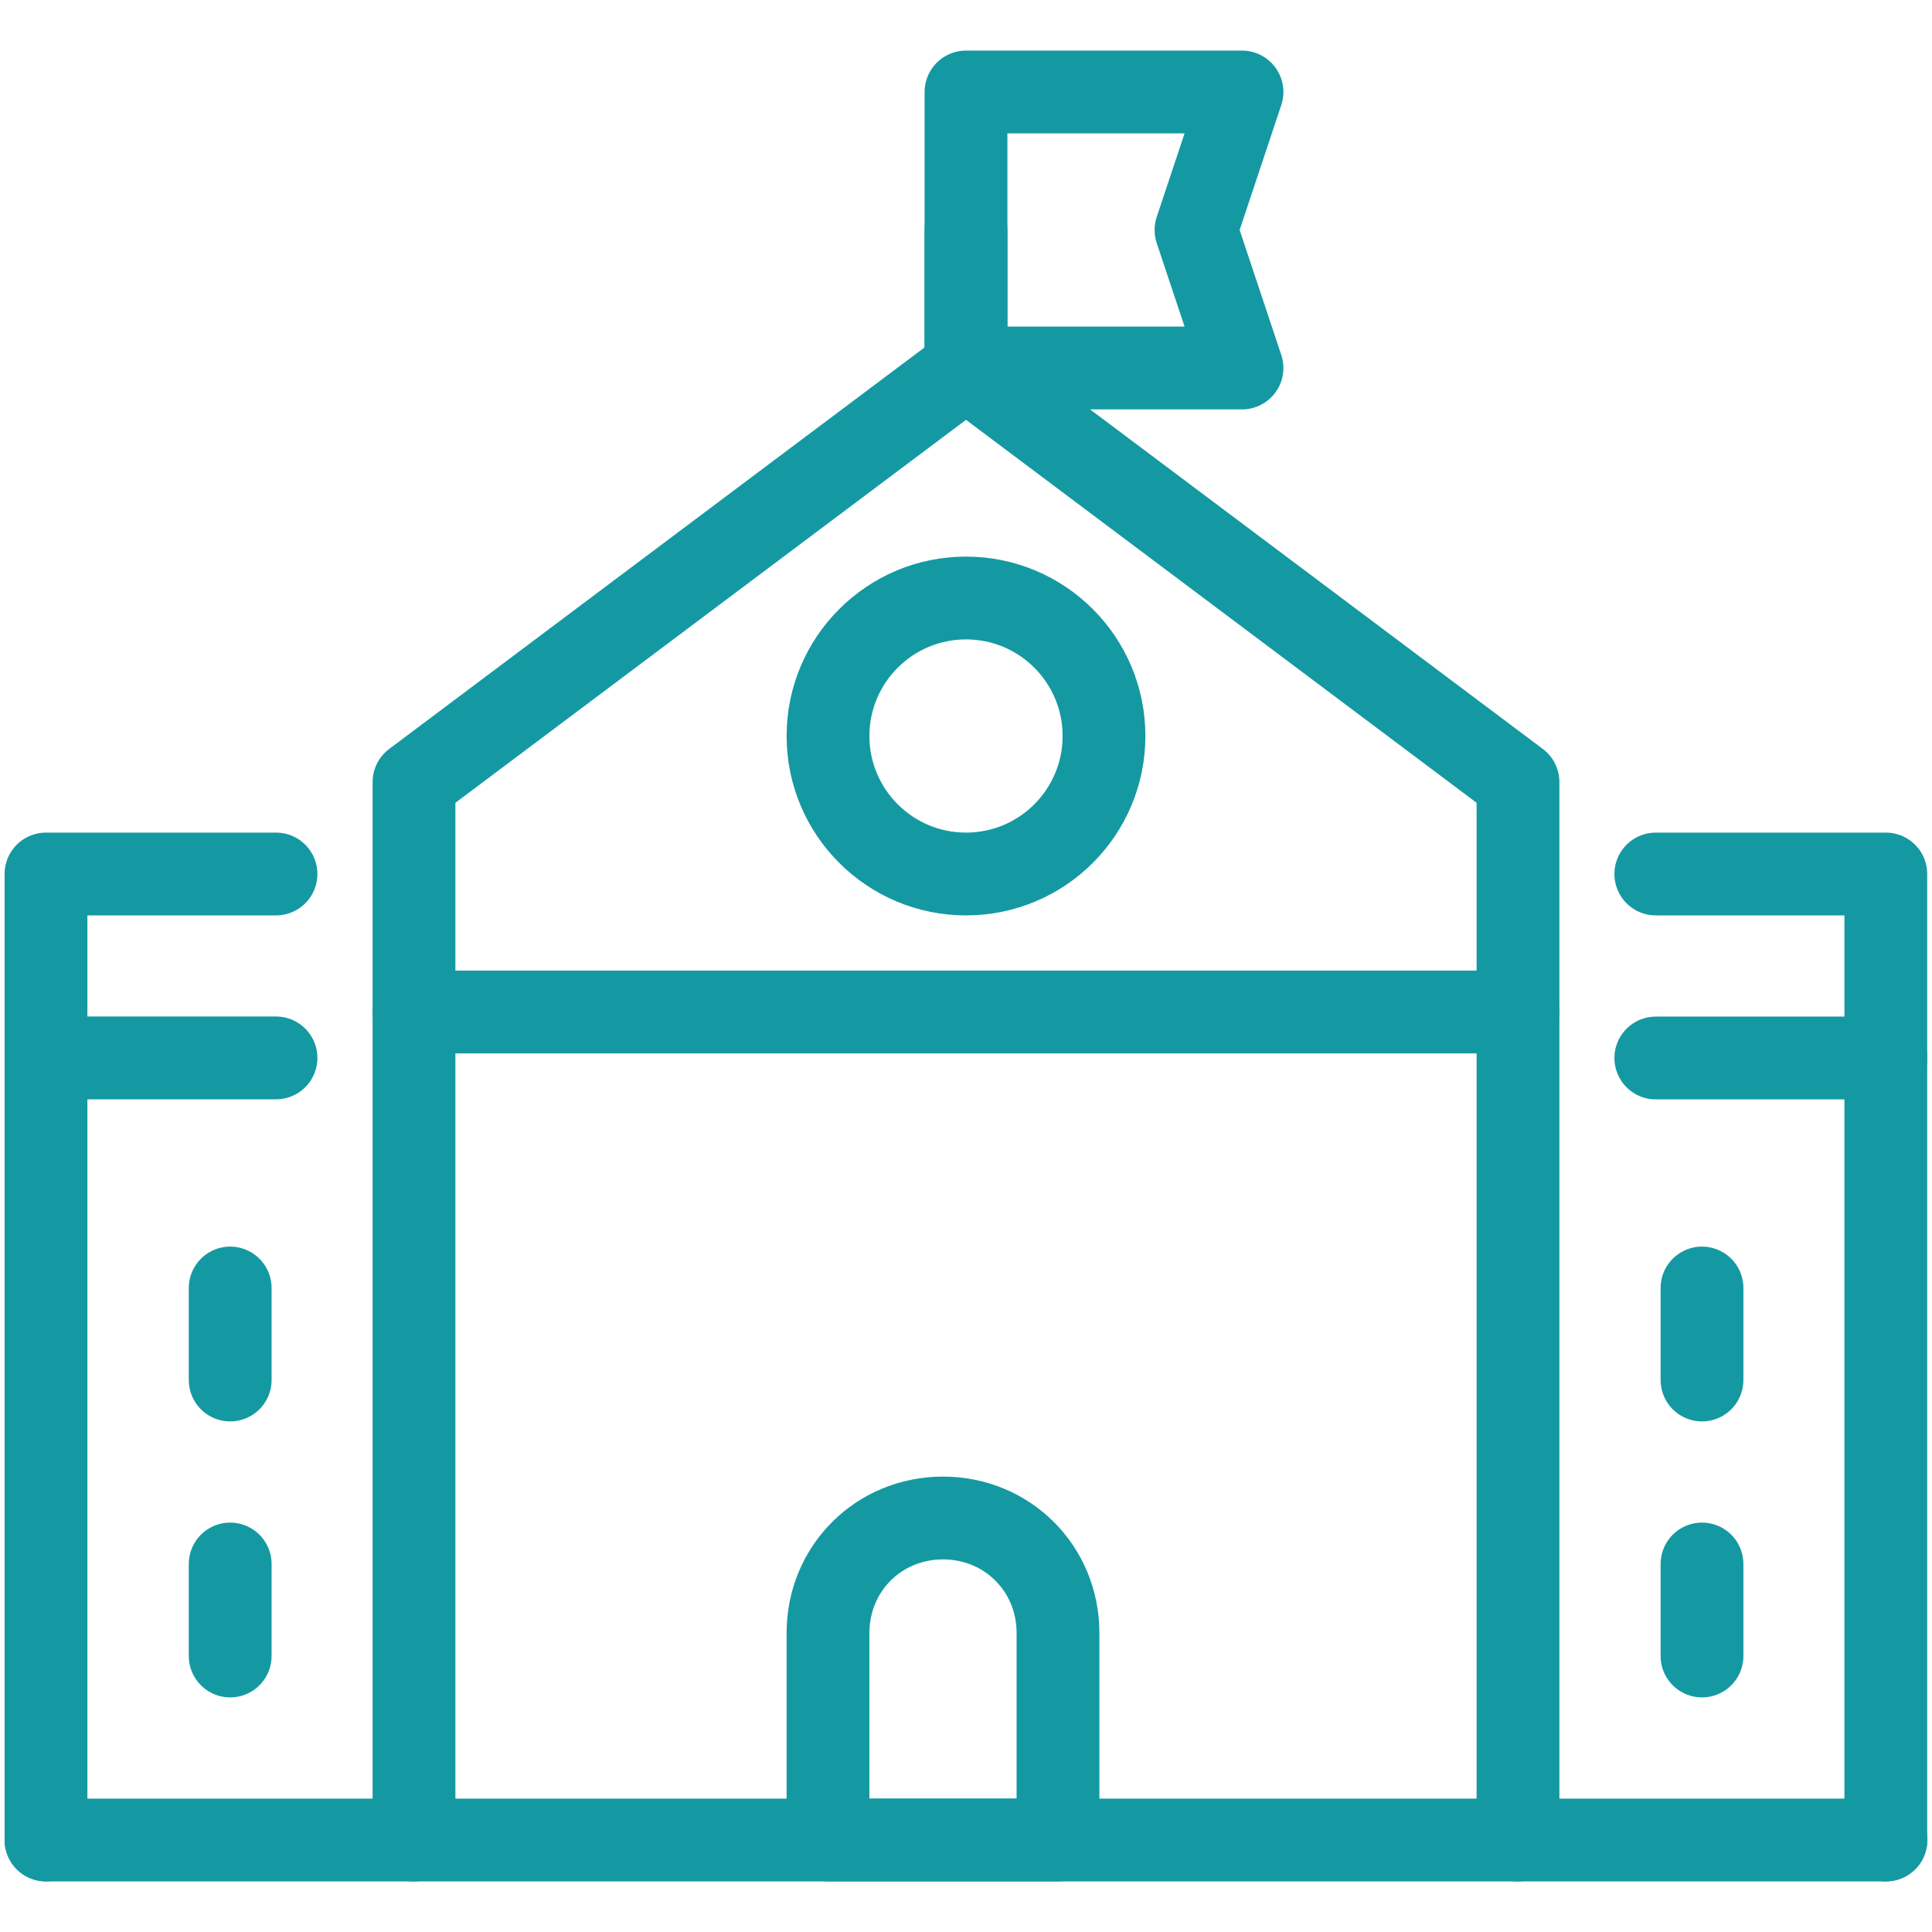
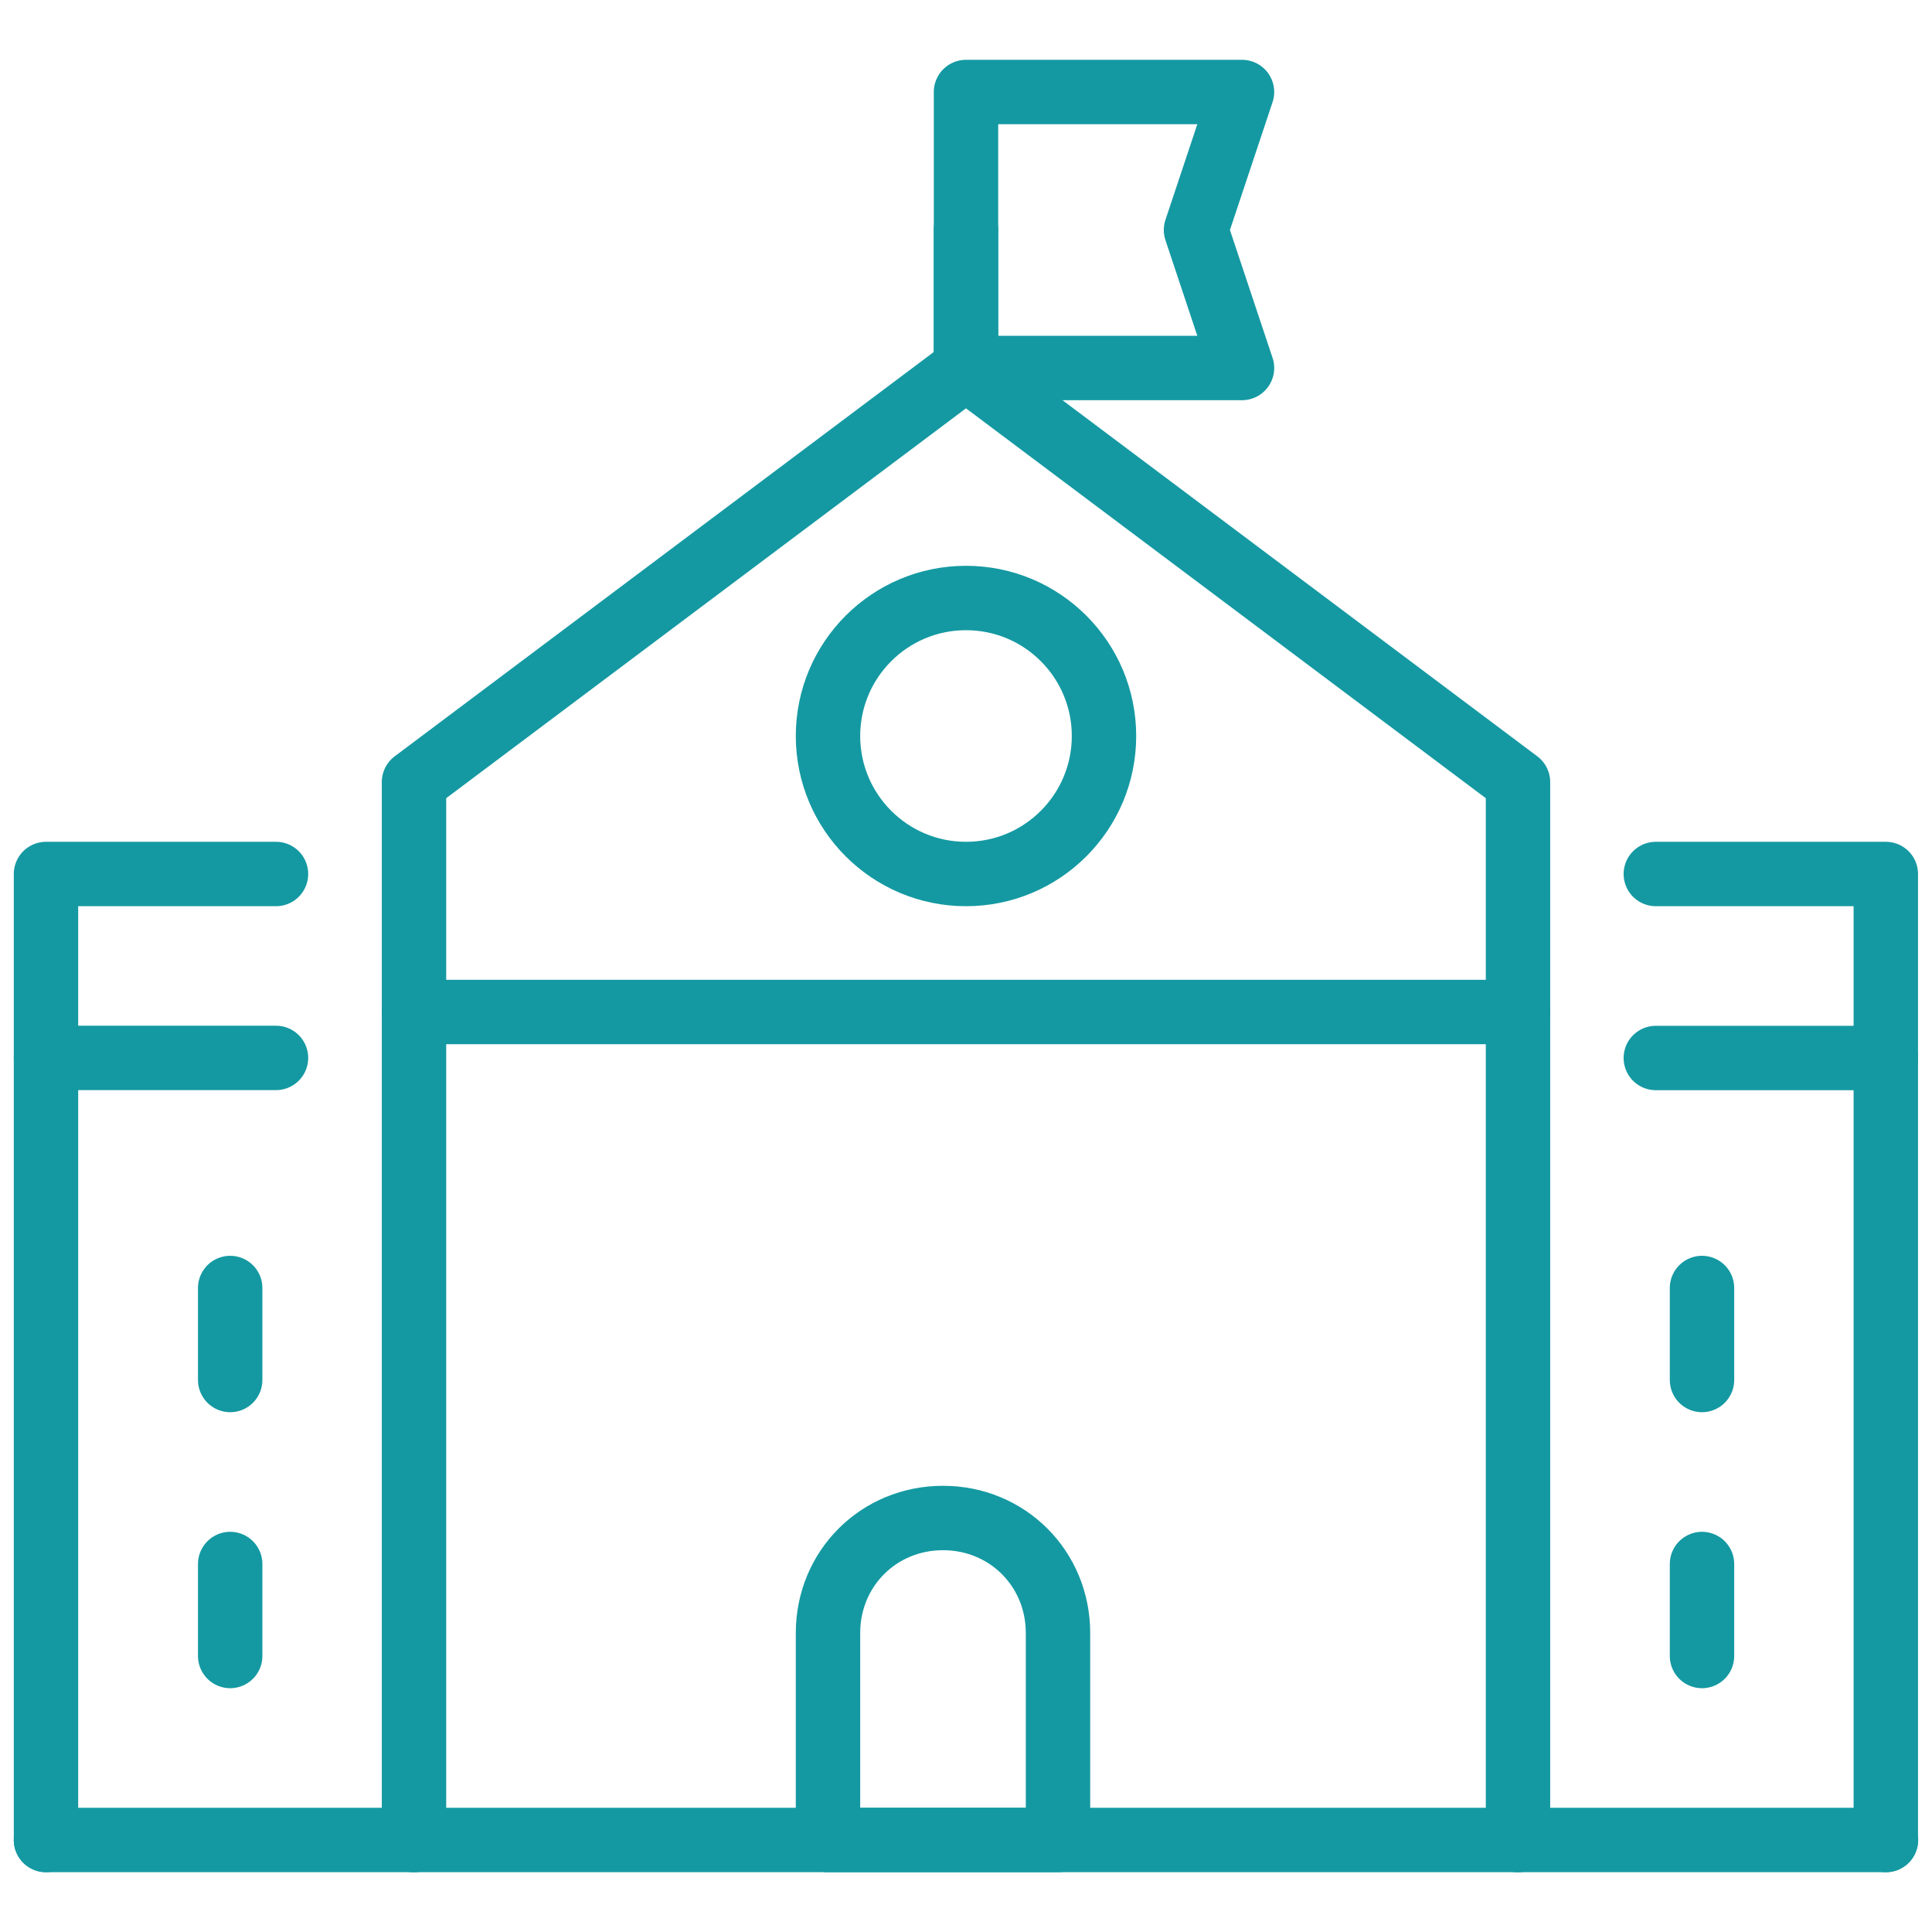
<svg xmlns="http://www.w3.org/2000/svg" width="21" height="21" viewBox="0 0 21 21" fill="none">
-   <path d="M10.5 9.5C11.329 9.5 12 8.828 12 8C12 7.172 11.329 6.5 10.5 6.5C9.672 6.5 9 7.172 9 8C9 8.828 9.672 9.5 10.5 9.5Z" stroke="#1499A2" stroke-width="0.9" stroke-miterlimit="10" stroke-linecap="round" stroke-linejoin="round" />
-   <path d="M9 20H11.5V17.75C11.5 17.05 10.95 16.5 10.25 16.5C9.55 16.5 9 17.05 9 17.75V20Z" stroke="#1499A2" stroke-width="0.9" stroke-miterlimit="10" stroke-linecap="round" stroke-linejoin="round" />
-   <path d="M4.5 11H16.5" stroke="#1499A2" stroke-width="0.9" stroke-miterlimit="10" stroke-linecap="round" stroke-linejoin="round" />
-   <path d="M0.5 20H20.5" stroke="#1499A2" stroke-width="0.9" stroke-miterlimit="10" stroke-linecap="round" stroke-linejoin="round" />
-   <path d="M16.5 20.001V8.501L10.5 4.001L4.5 8.501V20.001" stroke="#1499A2" stroke-width="0.9" stroke-miterlimit="10" stroke-linecap="round" stroke-linejoin="round" />
-   <path d="M10.5 4V2.5" stroke="#1499A2" stroke-width="0.9" stroke-miterlimit="10" stroke-linecap="round" stroke-linejoin="round" />
-   <path d="M0.5 11.499H3" stroke="#1499A2" stroke-width="0.9" stroke-miterlimit="10" stroke-linecap="round" stroke-linejoin="round" />
-   <path d="M3 9.5H0.5V20" stroke="#1499A2" stroke-width="0.9" stroke-miterlimit="10" stroke-linecap="round" stroke-linejoin="round" />
-   <path d="M17.998 11.5H20.498" stroke="#1499A2" stroke-width="0.9" stroke-miterlimit="10" stroke-linecap="round" stroke-linejoin="round" />
-   <path d="M20.498 20V9.5H17.998" stroke="#1499A2" stroke-width="0.9" stroke-miterlimit="10" stroke-linecap="round" stroke-linejoin="round" />
-   <path d="M13.5 1H10.5V4H13.5L13 2.5L13.5 1Z" stroke="#1499A2" stroke-width="0.9" stroke-miterlimit="10" stroke-linecap="round" stroke-linejoin="round" />
-   <path d="M2.502 14V15" stroke="#1499A2" stroke-width="0.9" stroke-miterlimit="10" stroke-linecap="round" stroke-linejoin="round" />
-   <path d="M2.502 17V18" stroke="#1499A2" stroke-width="0.9" stroke-miterlimit="10" stroke-linecap="round" stroke-linejoin="round" />
-   <path d="M18.5 14V15" stroke="#1499A2" stroke-width="0.9" stroke-miterlimit="10" stroke-linecap="round" stroke-linejoin="round" />
-   <path d="M18.5 17V18" stroke="#1499A2" stroke-width="0.9" stroke-miterlimit="10" stroke-linecap="round" stroke-linejoin="round" />
+   <path d="M10.5 9.5C11.329 9.5 12 8.828 12 8C12 7.172 11.329 6.5 10.5 6.5C9.672 6.5 9 7.172 9 8C9 8.828 9.672 9.5 10.5 9.5Z" stroke="#1499A2" stroke-width="0.7" stroke-miterlimit="10" stroke-linecap="round" stroke-linejoin="round" />
+   <path d="M9 20H11.5V17.75C11.5 17.05 10.95 16.5 10.25 16.5C9.55 16.5 9 17.05 9 17.75V20Z" stroke="#1499A2" stroke-width="0.7" stroke-miterlimit="10" stroke-linecap="round" stroke-linejoin="round" />
+   <path d="M4.5 11H16.5" stroke="#1499A2" stroke-width="0.7" stroke-miterlimit="10" stroke-linecap="round" stroke-linejoin="round" />
+   <path d="M0.5 20H20.5" stroke="#1499A2" stroke-width="0.7" stroke-miterlimit="10" stroke-linecap="round" stroke-linejoin="round" />
+   <path d="M16.5 20.001V8.501L10.5 4.001L4.5 8.501V20.001" stroke="#1499A2" stroke-width="0.7" stroke-miterlimit="10" stroke-linecap="round" stroke-linejoin="round" />
+   <path d="M10.5 4V2.5" stroke="#1499A2" stroke-width="0.7" stroke-miterlimit="10" stroke-linecap="round" stroke-linejoin="round" />
+   <path d="M0.5 11.499H3" stroke="#1499A2" stroke-width="0.7" stroke-miterlimit="10" stroke-linecap="round" stroke-linejoin="round" />
+   <path d="M3 9.5H0.5V20" stroke="#1499A2" stroke-width="0.7" stroke-miterlimit="10" stroke-linecap="round" stroke-linejoin="round" />
+   <path d="M17.998 11.5H20.498" stroke="#1499A2" stroke-width="0.7" stroke-miterlimit="10" stroke-linecap="round" stroke-linejoin="round" />
+   <path d="M20.498 20V9.5H17.998" stroke="#1499A2" stroke-width="0.7" stroke-miterlimit="10" stroke-linecap="round" stroke-linejoin="round" />
+   <path d="M13.5 1H10.5V4H13.5L13 2.5L13.5 1Z" stroke="#1499A2" stroke-width="0.7" stroke-miterlimit="10" stroke-linecap="round" stroke-linejoin="round" />
+   <path d="M2.502 14V15" stroke="#1499A2" stroke-width="0.7" stroke-miterlimit="10" stroke-linecap="round" stroke-linejoin="round" />
+   <path d="M2.502 17V18" stroke="#1499A2" stroke-width="0.7" stroke-miterlimit="10" stroke-linecap="round" stroke-linejoin="round" />
+   <path d="M18.5 14V15" stroke="#1499A2" stroke-width="0.7" stroke-miterlimit="10" stroke-linecap="round" stroke-linejoin="round" />
+   <path d="M18.5 17V18" stroke="#1499A2" stroke-width="0.7" stroke-miterlimit="10" stroke-linecap="round" stroke-linejoin="round" />
</svg>
